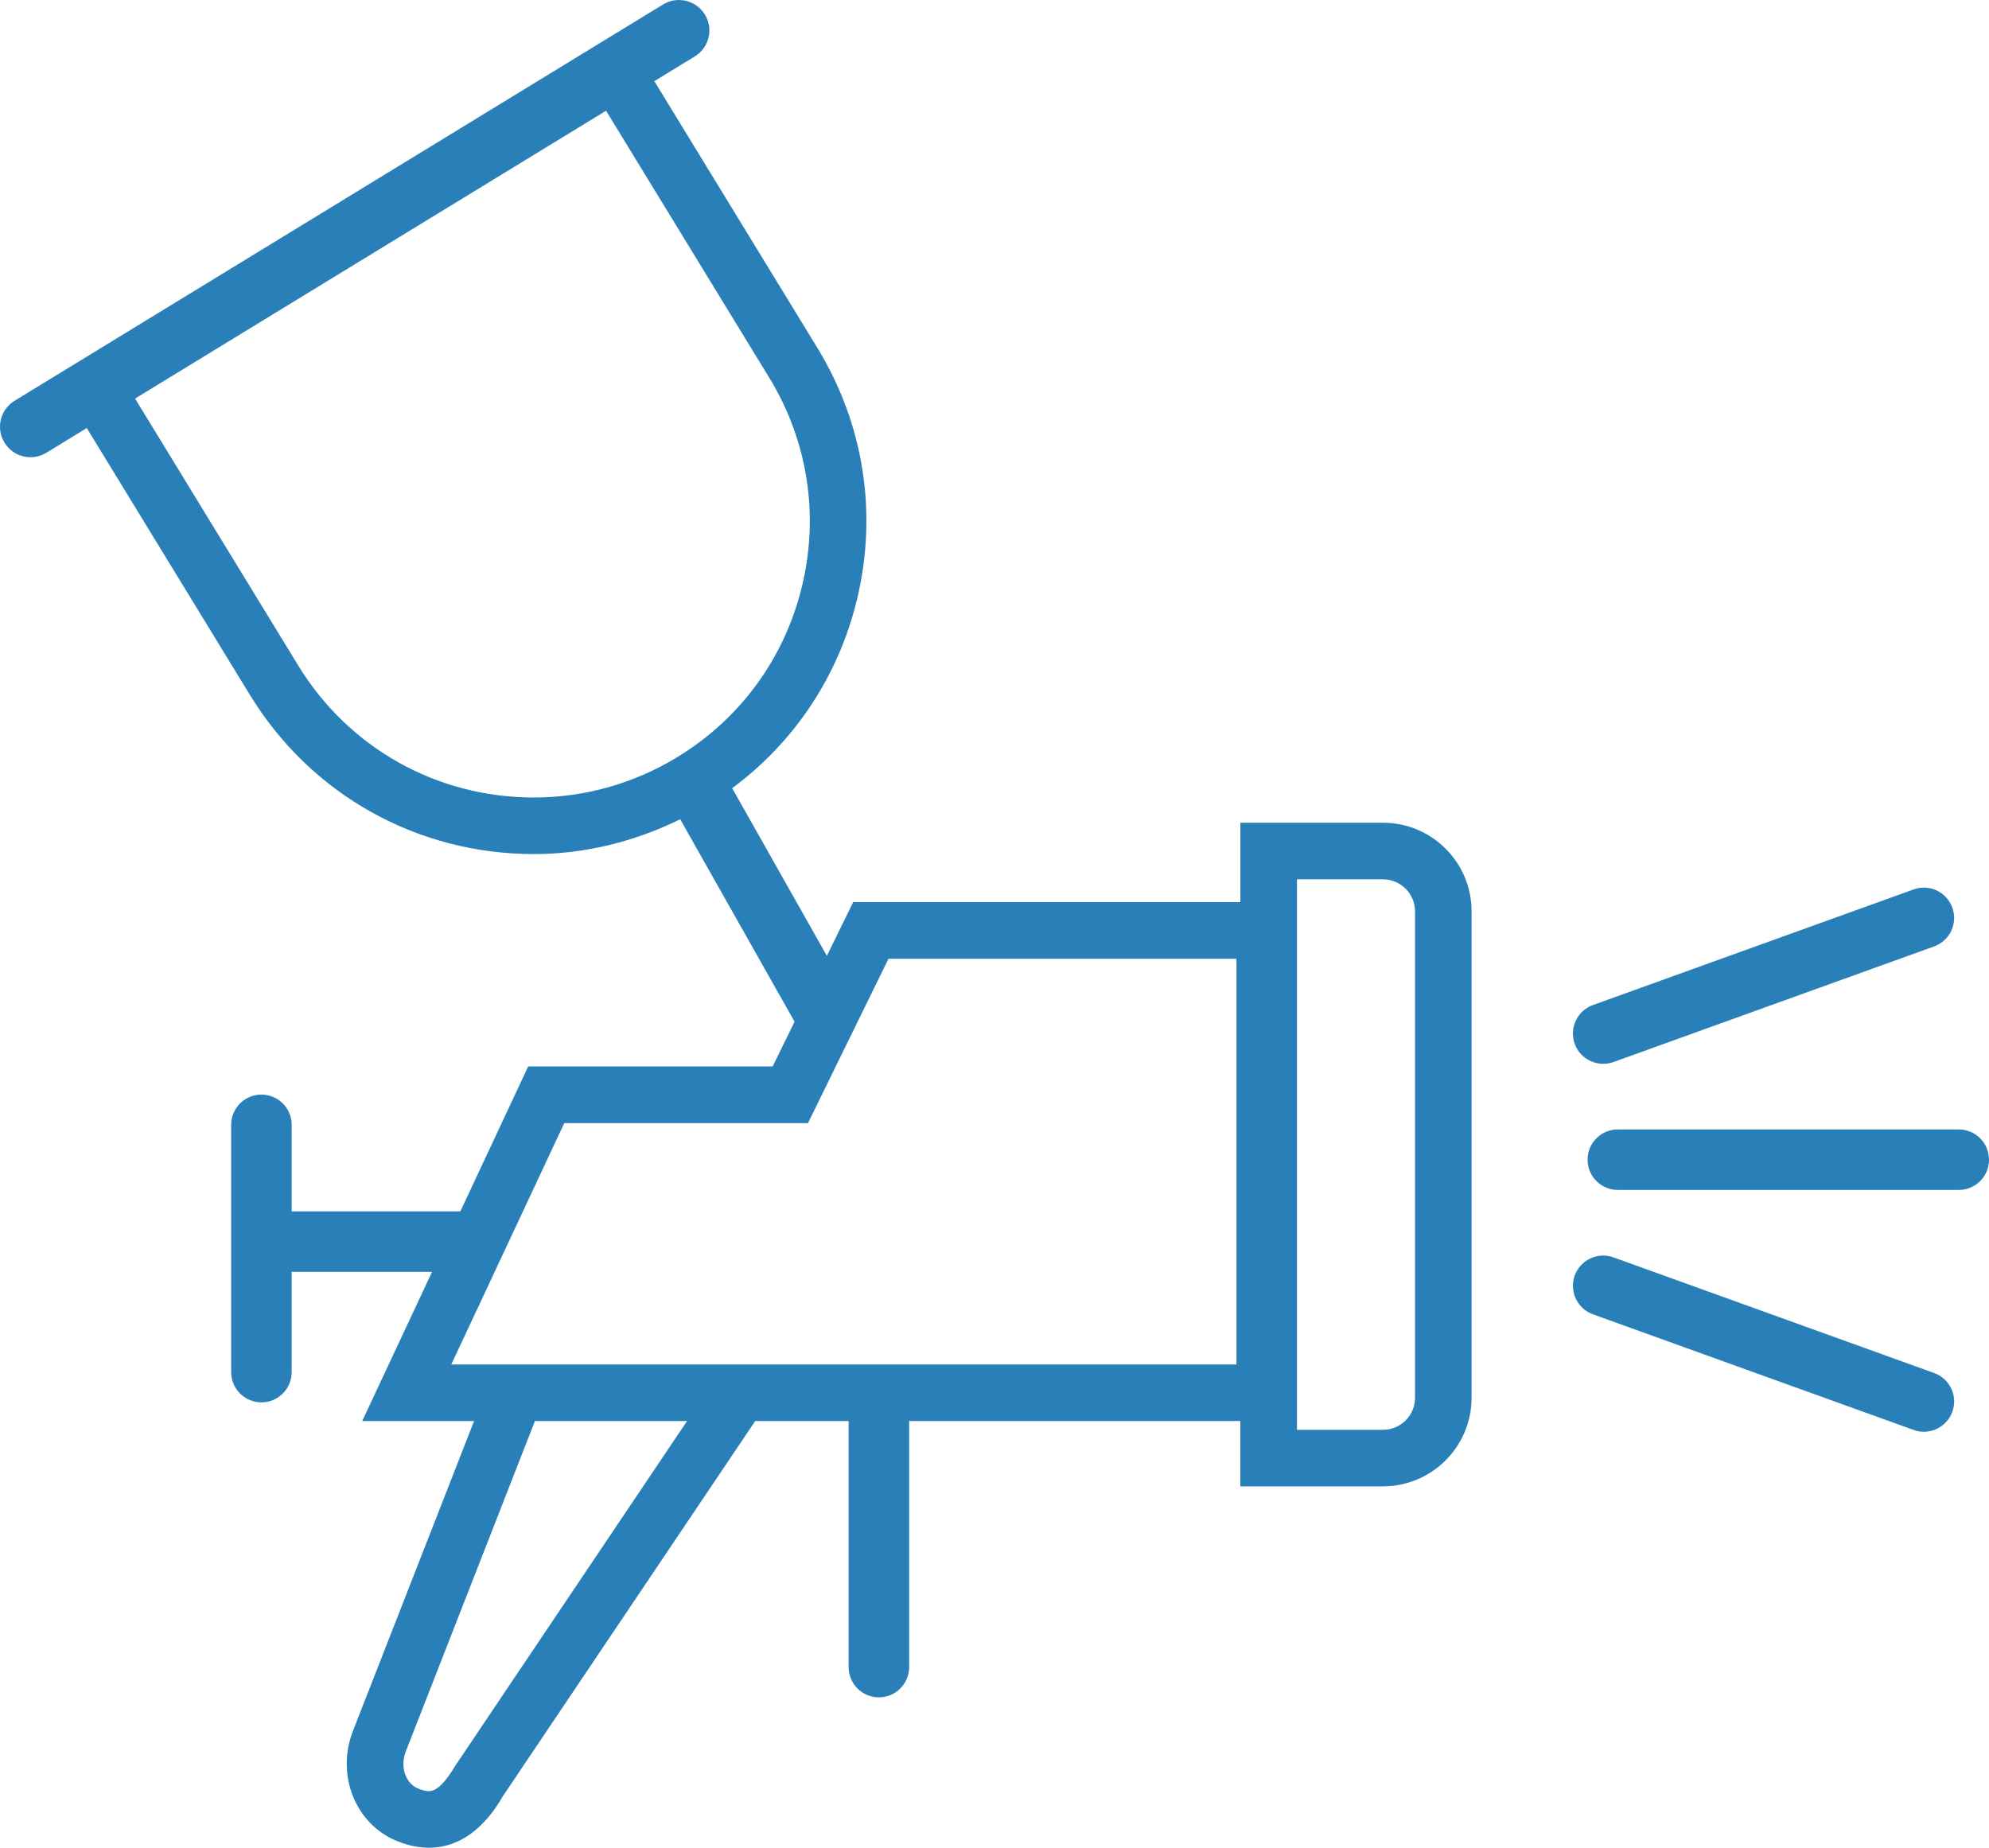
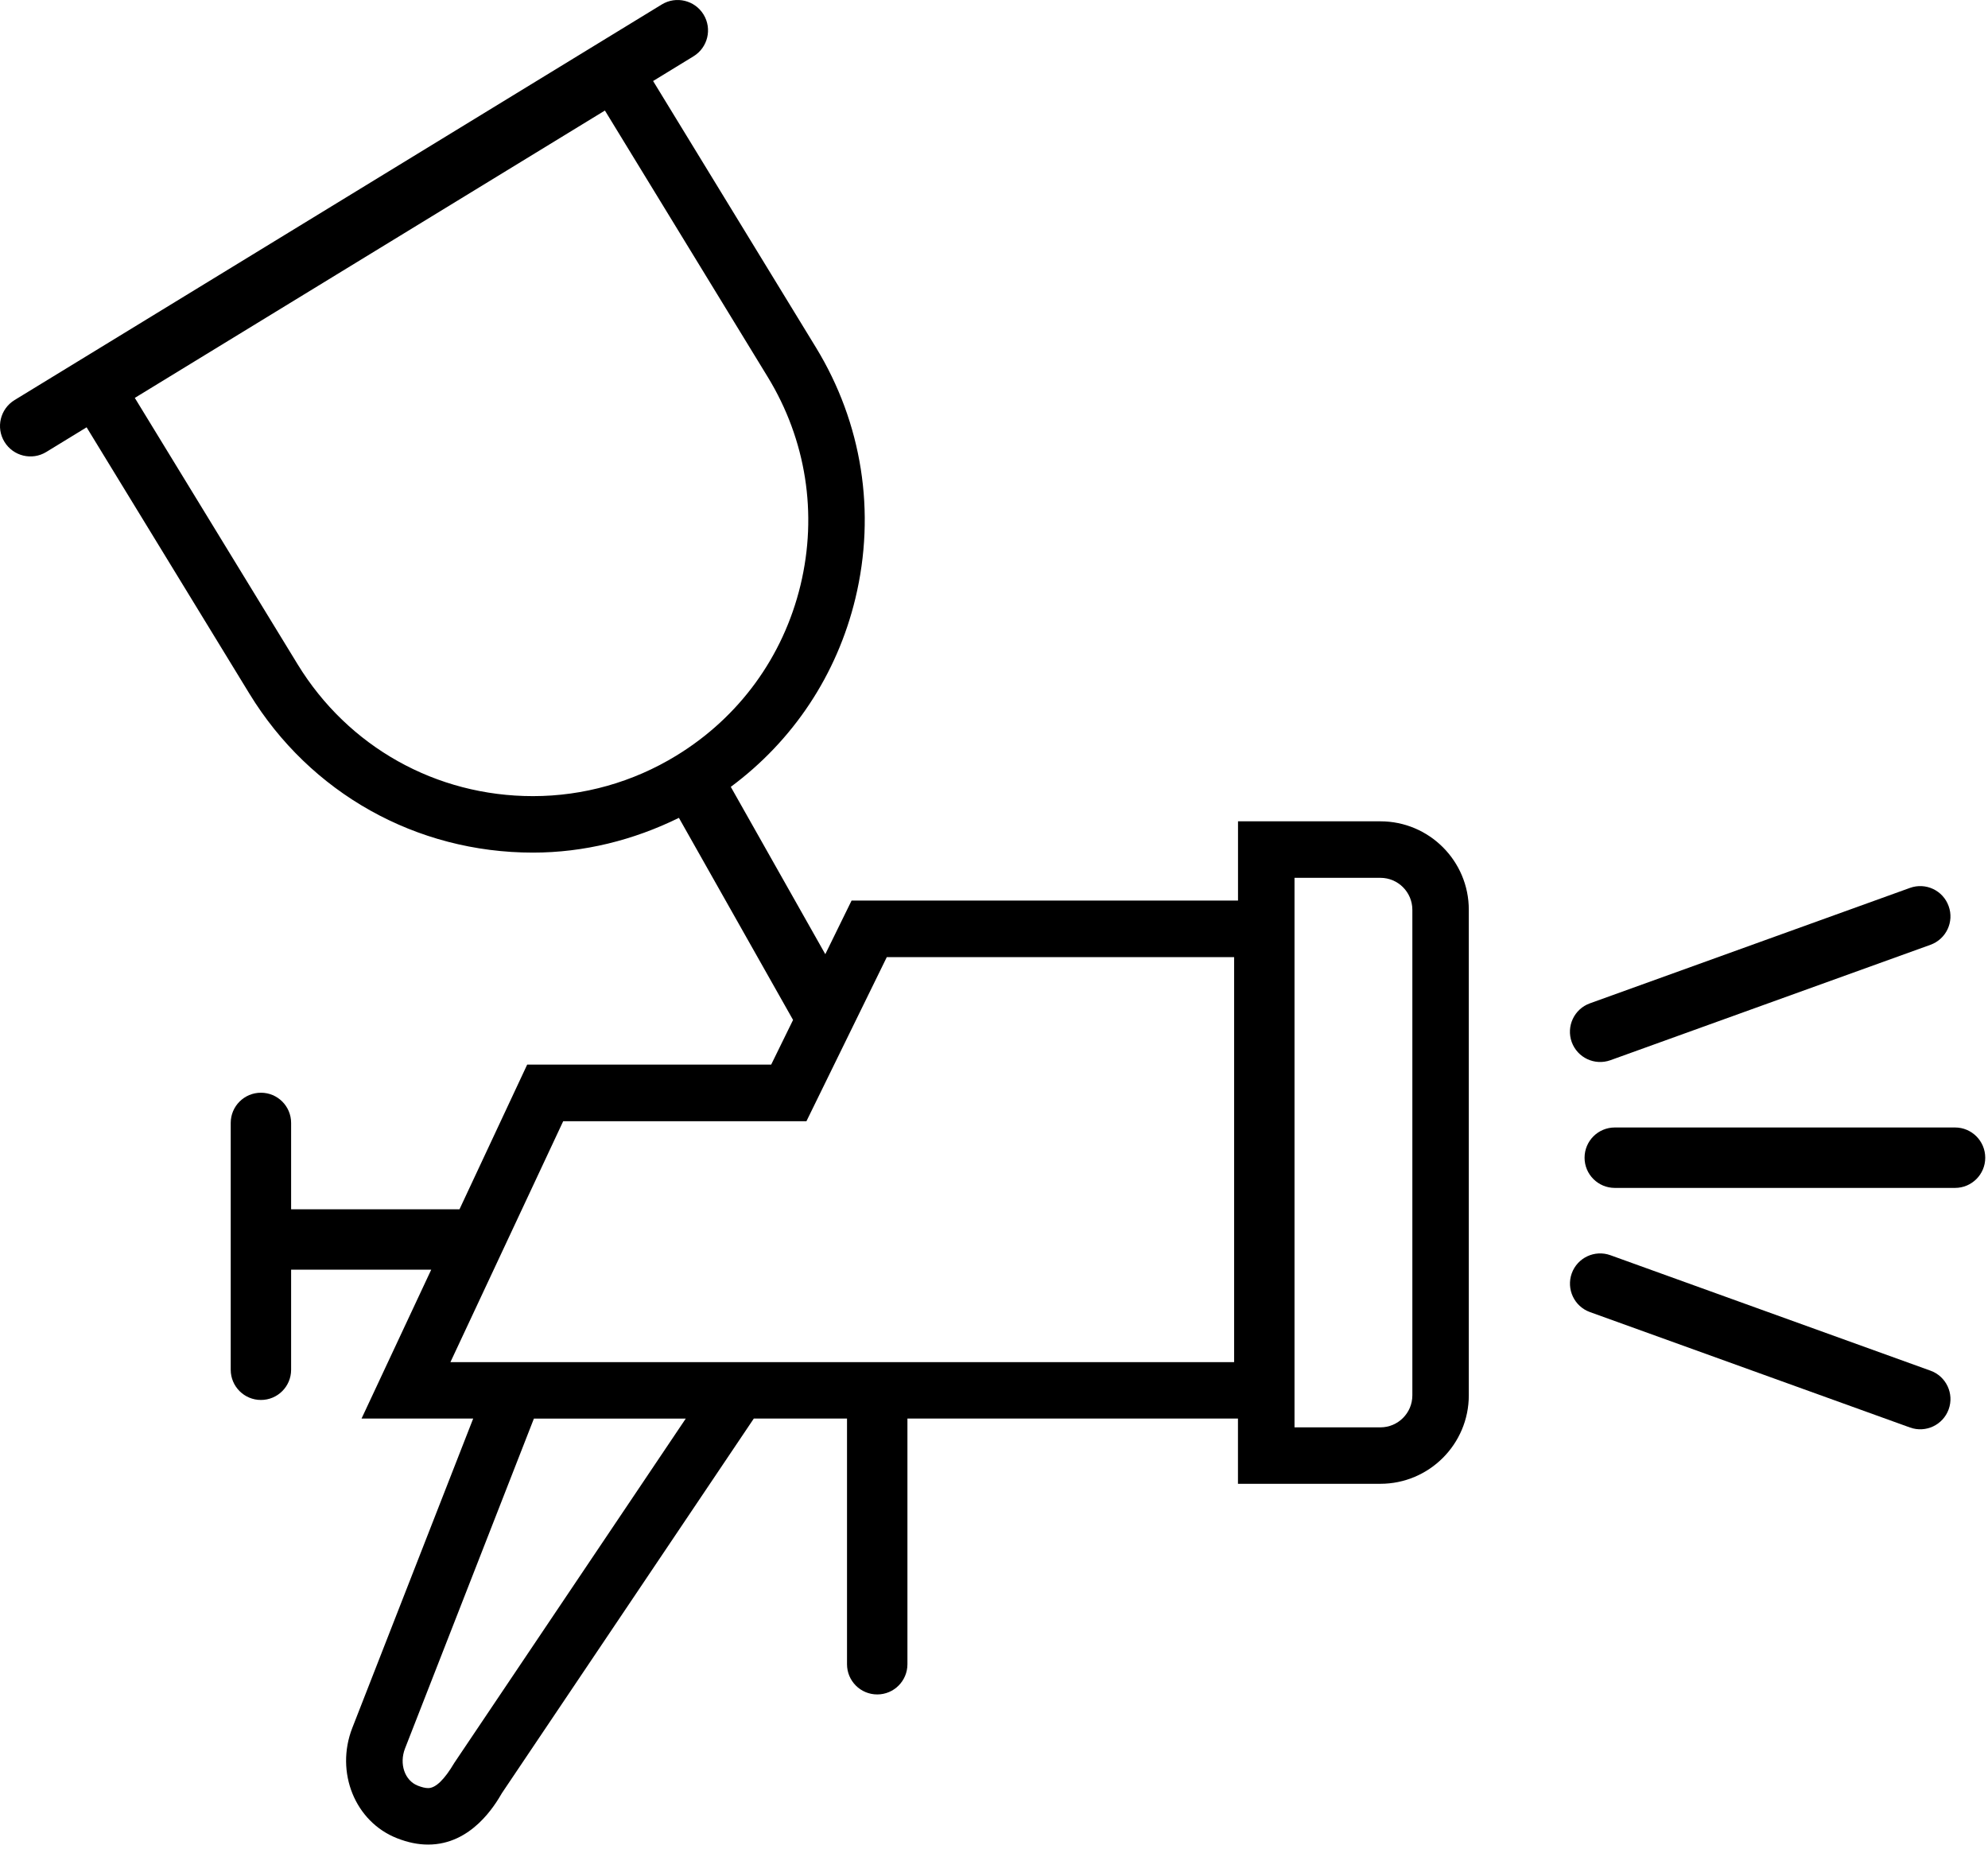
- <svg xmlns="http://www.w3.org/2000/svg" version="1.1" id="Layer_1" x="0px" y="0px" width="412.426px" height="383.172px" viewBox="0 0 412.426 383.172" enable-background="new 0 0 412.426 383.172" xml:space="preserve">
+ <svg xmlns="http://www.w3.org/2000/svg" width="100%" height="100%" viewBox="0 0 413 384" version="1.1" xml:space="preserve" style="fill-rule:evenodd;clip-rule:evenodd;stroke-linejoin:round;stroke-miterlimit:1.414;">
  <g>
-     <path fill="#2980B9" d="M286.777,170.613h-29.584v16.463h-80.281l-5.459,11.137l-19.634-34.761   c12.949-9.596,22.058-23.28,25.882-39.137c4.32-17.907,1.407-36.426-8.2-52.148L135.68,16.83l8.385-5.128   c2.98-1.817,3.916-5.704,2.1-8.678c-1.817-2.974-5.704-3.917-8.686-2.093L3.023,83.109c-2.975,1.824-3.917,5.716-2.093,8.684   c1.817,2.968,5.704,3.917,8.678,2.099l8.386-5.128l33.818,55.331c12.631,20.673,34.657,33.017,58.904,33.017   c10.551,0,20.876-2.57,30.325-7.221l23.715,41.982l-4.547,9.278h-50.688l-14.062,30.05H60.478v-17.938   c0-3.464-2.804-6.272-6.268-6.272c-3.47,0-6.279,2.809-6.279,6.272v51.278c0,3.465,2.811,6.272,6.279,6.272   c3.464,0,6.268-2.81,6.268-6.272v-20.789h29.106L75.11,294.676h23.194l-25.11,64.248c-3.604,9.234,0.575,19.527,9.31,22.938   c2.252,0.881,4.356,1.311,6.438,1.311c9.063,0,13.936-8.293,15.35-10.723l52.308-77.773h19.364v51.029   c0,3.471,2.803,6.278,6.285,6.278c3.457,0,6.267-2.81,6.267-6.278v-51.029h68.666v13.551h29.584   c10.135,0,18.372-8.244,18.372-18.379V188.992C305.149,178.857,296.912,170.613,286.777,170.613z M61.824,137.987L28.005,82.656   l97.663-59.694l33.825,55.343c7.975,13.042,10.393,28.409,6.806,43.262c-3.586,14.866-12.748,27.43-25.789,35.398   c-8.997,5.508-19.297,8.415-29.786,8.415C90.589,165.387,72.314,155.142,61.824,137.987z M94.377,366.208   c-2.044,3.465-3.868,5.233-5.423,5.233c-0.587,0-1.315-0.172-2.166-0.509c-2.705-1.053-3.894-4.521-2.645-7.729l26.774-68.521   h31.549L94.377,366.208z M256.379,282.952H93.575l23.427-50.043h50.533l16.694-34.088h72.154v84.133h-0.005V282.952z    M293.411,289.861c0,3.666-2.976,6.642-6.635,6.642H268.93V182.351h17.847c3.659,0,6.635,2.98,6.635,6.641V289.861L293.411,289.861   z" />
-     <path fill="#2980B9" d="M406.153,234.211h-70.68c-3.476,0-6.285,2.81-6.285,6.285c0,3.459,2.811,6.268,6.285,6.268h70.68   c3.465,0,6.273-2.809,6.273-6.268C412.426,237.021,409.616,234.211,406.153,234.211z" />
-     <path fill="#2980B9" d="M334.569,220.234l66.48-23.972c3.262-1.182,4.963-4.78,3.774-8.036c-1.168-3.268-4.766-4.963-8.035-3.782   l-66.493,23.979c-3.263,1.175-4.949,4.773-3.775,8.041C327.706,219.726,331.293,221.409,334.569,220.234z" />
-     <path fill="#2980B9" d="M401.049,284.727l-66.48-23.979c-3.274-1.181-6.861,0.508-8.043,3.765   c-1.168,3.269,0.514,6.866,3.777,8.042l66.492,23.979c3.264,1.176,6.86-0.521,8.036-3.781   C406.006,289.495,404.311,285.901,401.049,284.727z" />
+     <path d="M286.777,170.612l-29.584,0l0,16.463l-80.281,0l-5.459,11.137l-19.634,-34.761c12.949,-9.596 22.058,-23.28 25.882,-39.137c4.32,-17.907 1.407,-36.426 -8.2,-52.148l-33.821,-55.337l8.385,-5.128c2.98,-1.817 3.916,-5.704 2.1,-8.678c-1.817,-2.974 -5.704,-3.917 -8.686,-2.093l-134.456,82.178c-2.975,1.824 -3.917,5.716 -2.093,8.684c1.817,2.968 5.704,3.917 8.678,2.099l8.386,-5.128l33.818,55.331c12.631,20.673 34.657,33.017 58.904,33.017c10.551,0 20.876,-2.57 30.325,-7.221l23.715,41.982l-4.547,9.278l-50.688,0l-14.062,30.05l-34.981,0l0,-17.938c0,-3.464 -2.804,-6.272 -6.268,-6.272c-3.47,0 -6.279,2.809 -6.279,6.272l0,51.278c0,3.465 2.811,6.272 6.279,6.272c3.464,0 6.268,-2.81 6.268,-6.272l0,-20.789l29.106,0l-14.474,30.924l23.194,0l-25.11,64.248c-3.604,9.234 0.575,19.527 9.31,22.938c2.252,0.881 4.356,1.311 6.438,1.311c9.063,0 13.936,-8.293 15.35,-10.723l52.308,-77.773l19.364,0l0,51.029c0,3.471 2.803,6.278 6.285,6.278c3.457,0 6.267,-2.81 6.267,-6.278l0,-51.029l68.666,0l0,13.551l29.584,0c10.135,0 18.372,-8.244 18.372,-18.379l0,-100.857c0.011,-10.135 -8.226,-18.379 -18.361,-18.379Zm-224.953,-32.626l-33.819,-55.331l97.663,-59.694l33.825,55.343c7.975,13.042 10.393,28.409 6.806,43.262c-3.586,14.866 -12.748,27.43 -25.789,35.398c-8.997,5.508 -19.297,8.415 -29.786,8.415c-20.135,0.007 -38.41,-10.238 -48.9,-27.393Zm32.553,228.221c-2.044,3.465 -3.868,5.233 -5.423,5.233c-0.587,0 -1.315,-0.172 -2.166,-0.509c-2.705,-1.053 -3.894,-4.521 -2.645,-7.729l26.774,-68.521l31.549,0l-48.089,71.526Zm162.002,-83.256l-162.804,0l23.427,-50.043l50.533,0l16.694,-34.088l72.154,0l0,84.133l-0.005,0l0,-0.002l0.001,0Zm37.032,6.909c0,3.666 -2.976,6.642 -6.635,6.642l-17.846,0l0,-114.152l17.847,0c3.659,0 6.635,2.98 6.635,6.641l0,100.869l-0.001,0Z" />
+     <path d="M406.153,234.21l-70.68,0c-3.476,0 -6.285,2.81 -6.285,6.285c0,3.459 2.811,6.268 6.285,6.268l70.68,0c3.465,0 6.273,-2.809 6.273,-6.268c0,-3.475 -2.81,-6.285 -6.273,-6.285Z" />
+     <path d="M334.569,220.233l66.48,-23.972c3.262,-1.182 4.963,-4.78 3.774,-8.036c-1.168,-3.268 -4.766,-4.963 -8.035,-3.782l-66.493,23.979c-3.263,1.175 -4.949,4.773 -3.775,8.041c1.186,3.262 4.773,4.945 8.049,3.77Z" />
+     <path d="M401.049,284.726l-66.48,-23.979c-3.274,-1.181 -6.861,0.508 -8.043,3.765c-1.168,3.269 0.514,6.866 3.777,8.042l66.492,23.979c3.264,1.176 6.86,-0.521 8.036,-3.781c1.175,-3.258 -0.52,-6.852 -3.782,-8.026Z" />
  </g>
</svg>
